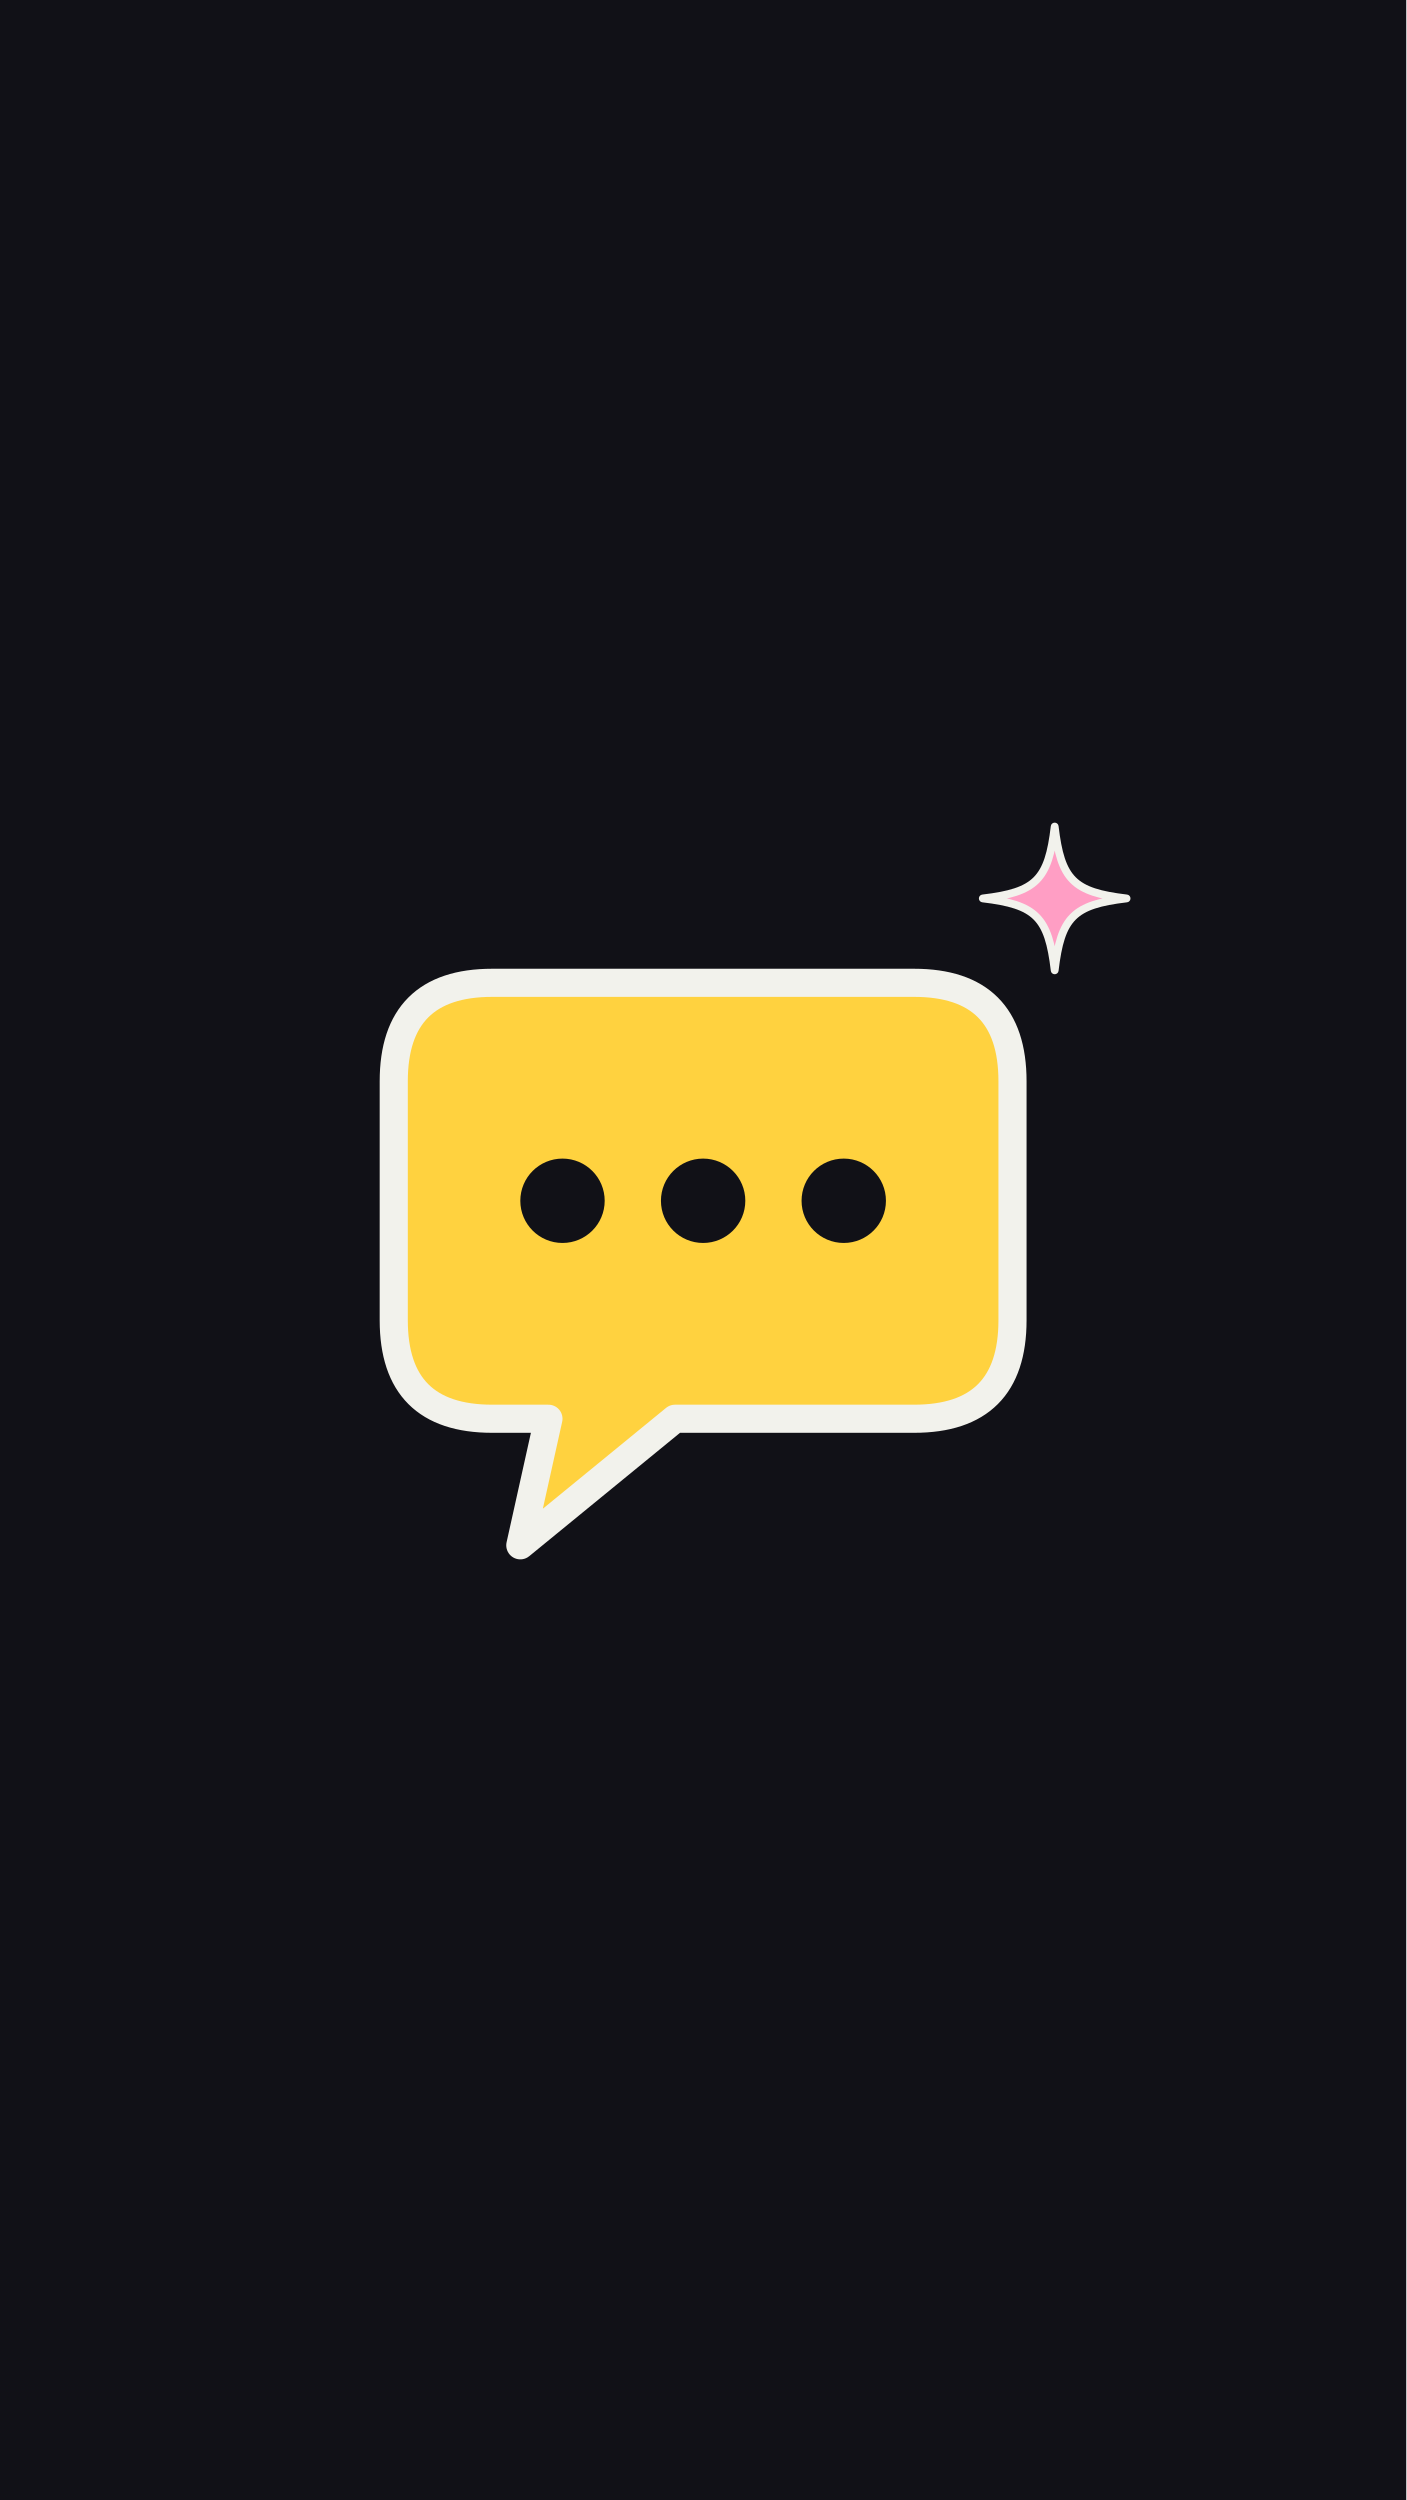
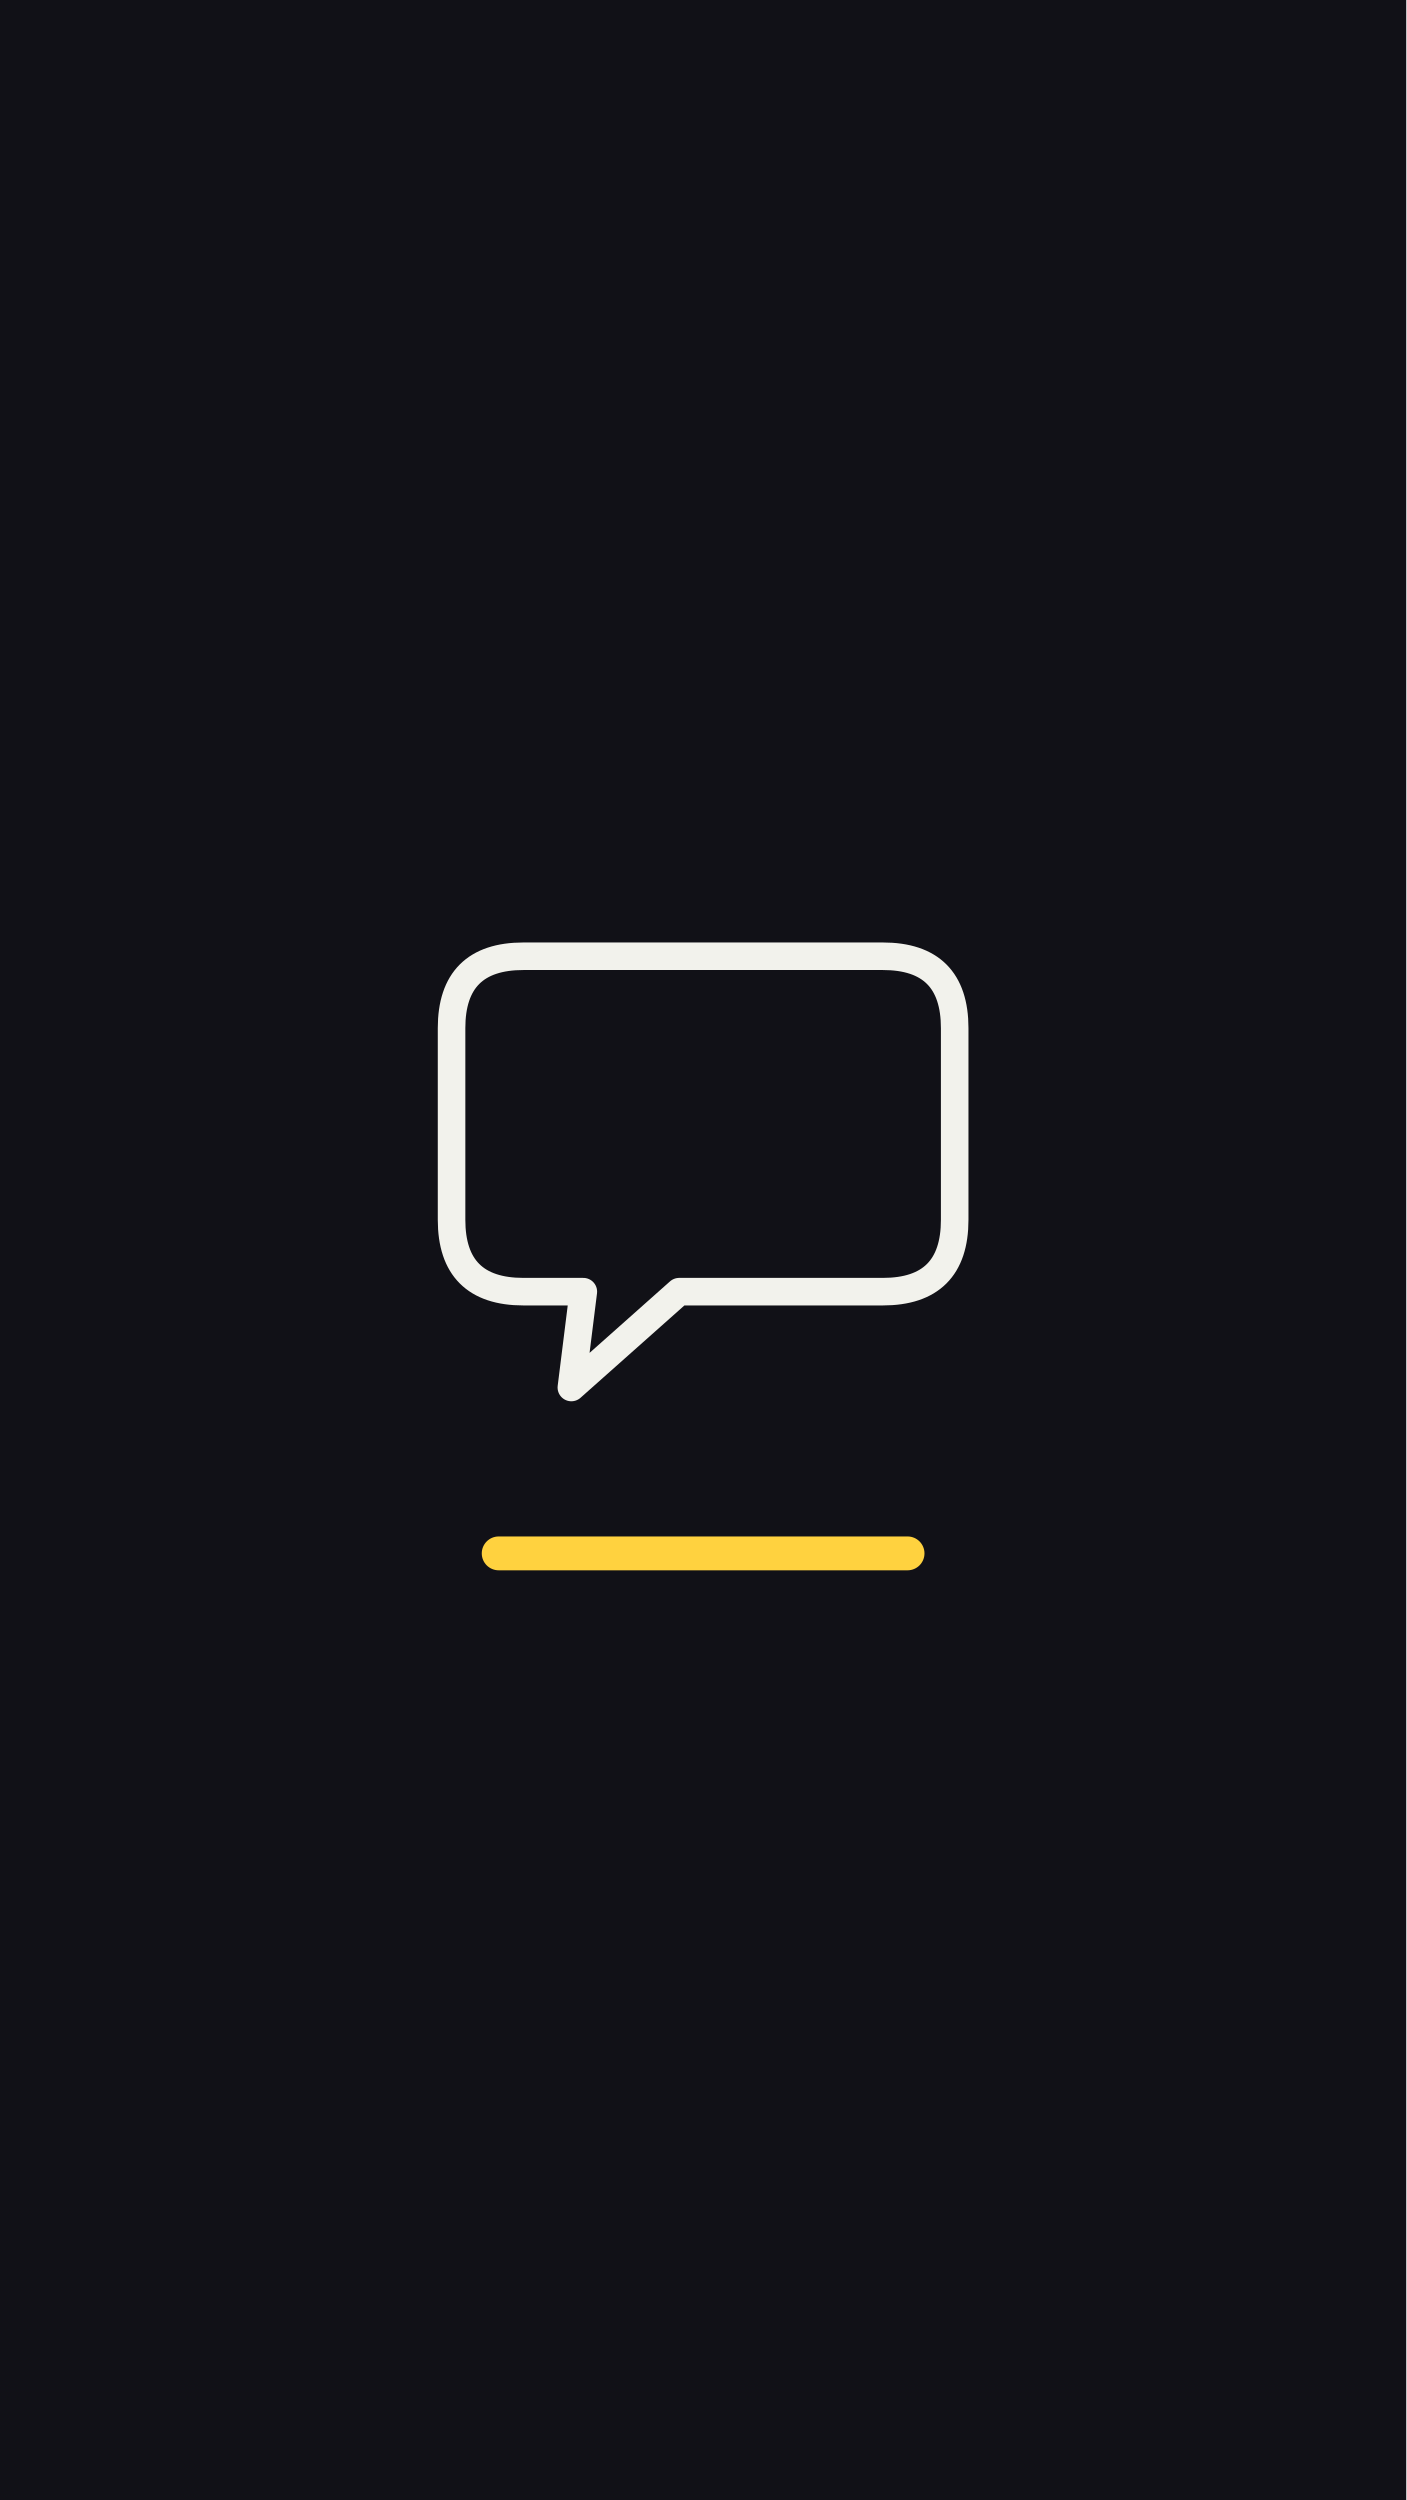
<svg xmlns="http://www.w3.org/2000/svg" viewBox="0 0 1080 1920" width="1080" height="1920">
  <rect width="1080" height="1920" fill="#111117" />
-   <g transform="translate(270.0 690.0) scale(5.4)" stroke="#F2F2EC" stroke-width="4" stroke-linejoin="round" stroke-linecap="round">
-     <path d="M20 12 H80 Q94 12 94 26 V60 Q94 74 80 74 H46 L24 92 L28 74 H20 Q6 74 6 60 V26 Q6 12 20 12 Z" fill="#FFD23F" />
-     <circle cx="30" cy="43" r="6" fill="#111117" stroke="none" />
-     <circle cx="50" cy="43" r="6" fill="#111117" stroke="none" />
-     <circle cx="70" cy="43" r="6" fill="#111117" stroke="none" />
+   <g transform="translate(310.0 670.0) scale(4.6)" fill="none" stroke="#F2F2EC" stroke-width="4.6" stroke-linecap="round" stroke-linejoin="round">
+     <path d="M20 14 H80 Q92 14 92 26 V58 Q92 70 80 70 H46 L28 86 L30 70 H20 Q8 70 8 58 V26 Q8 14 20 14 Z" />
  </g>
-   <path transform="translate(750.0 630.0) scale(1.2)" d="M50 4 C54 38 62 46 96 50 C62 54 54 62 50 96 C46 62 38 54 4 50 C38 46 46 38 50 4Z" fill="#FF9EC4" stroke="#F2F2EC" stroke-width="5" stroke-linejoin="round" />
+   <rect x="370" y="1180" width="340" height="26" rx="13" fill="#FFD23F" />
</svg>
